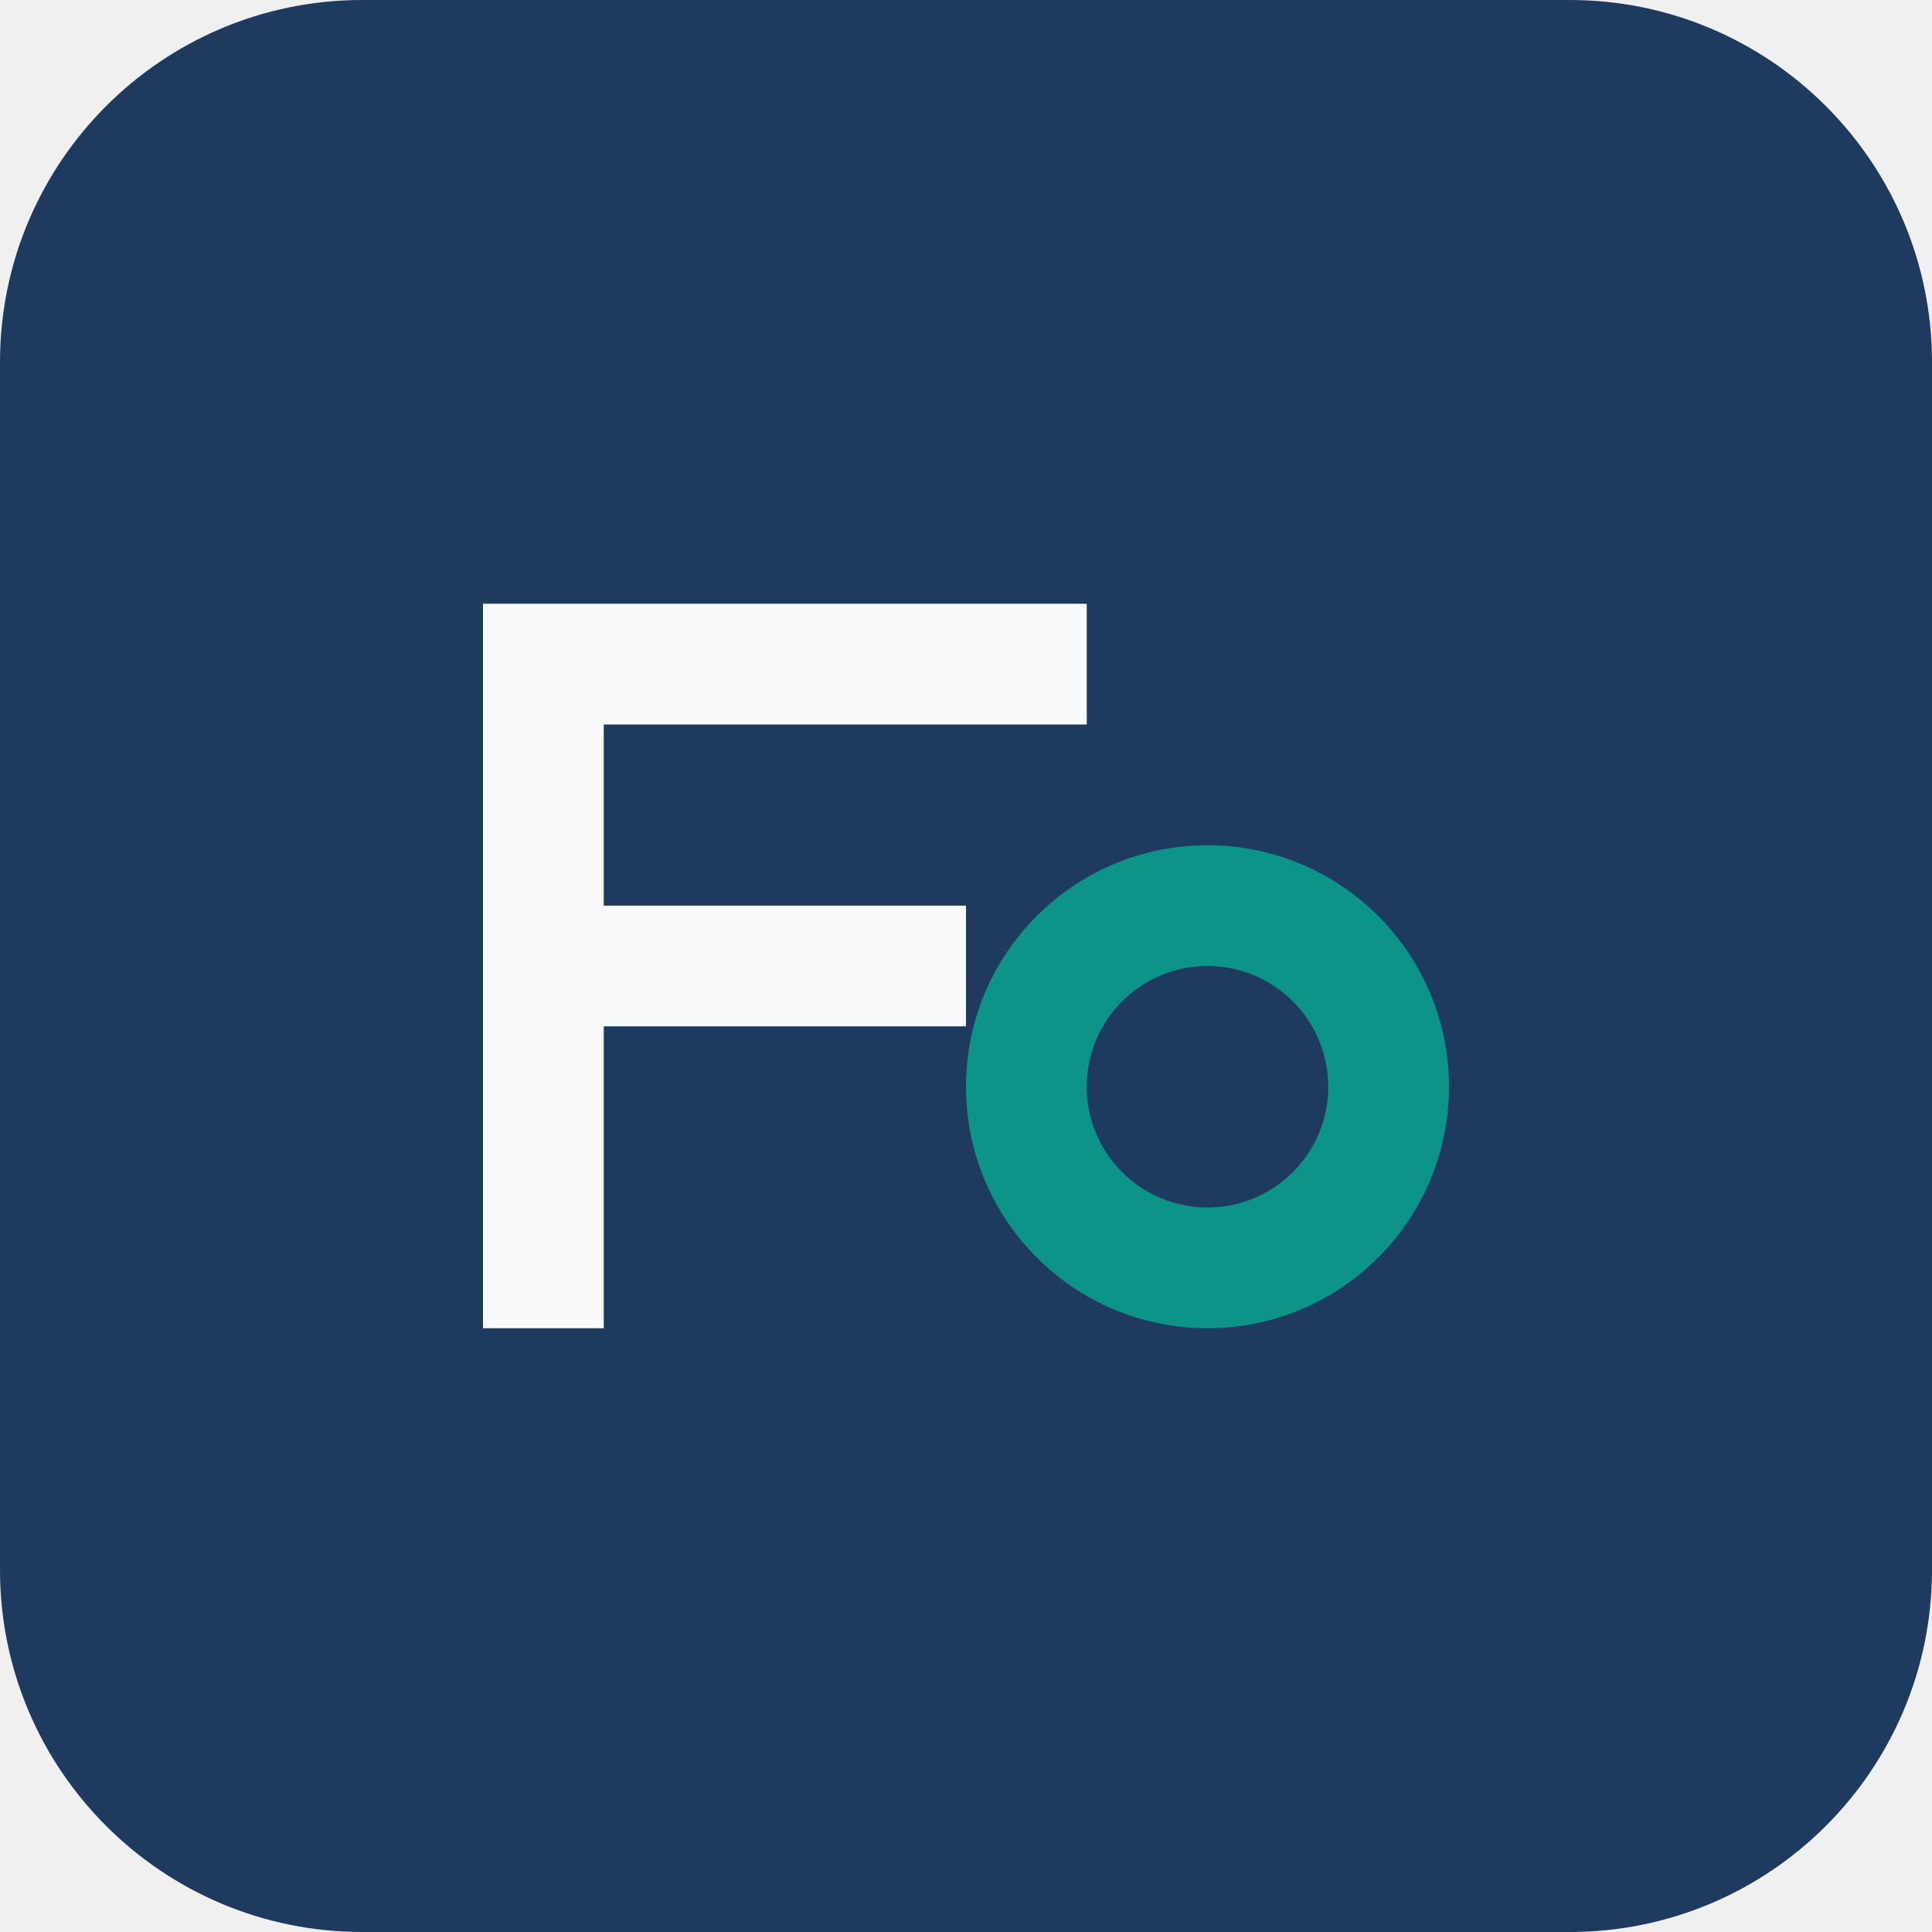
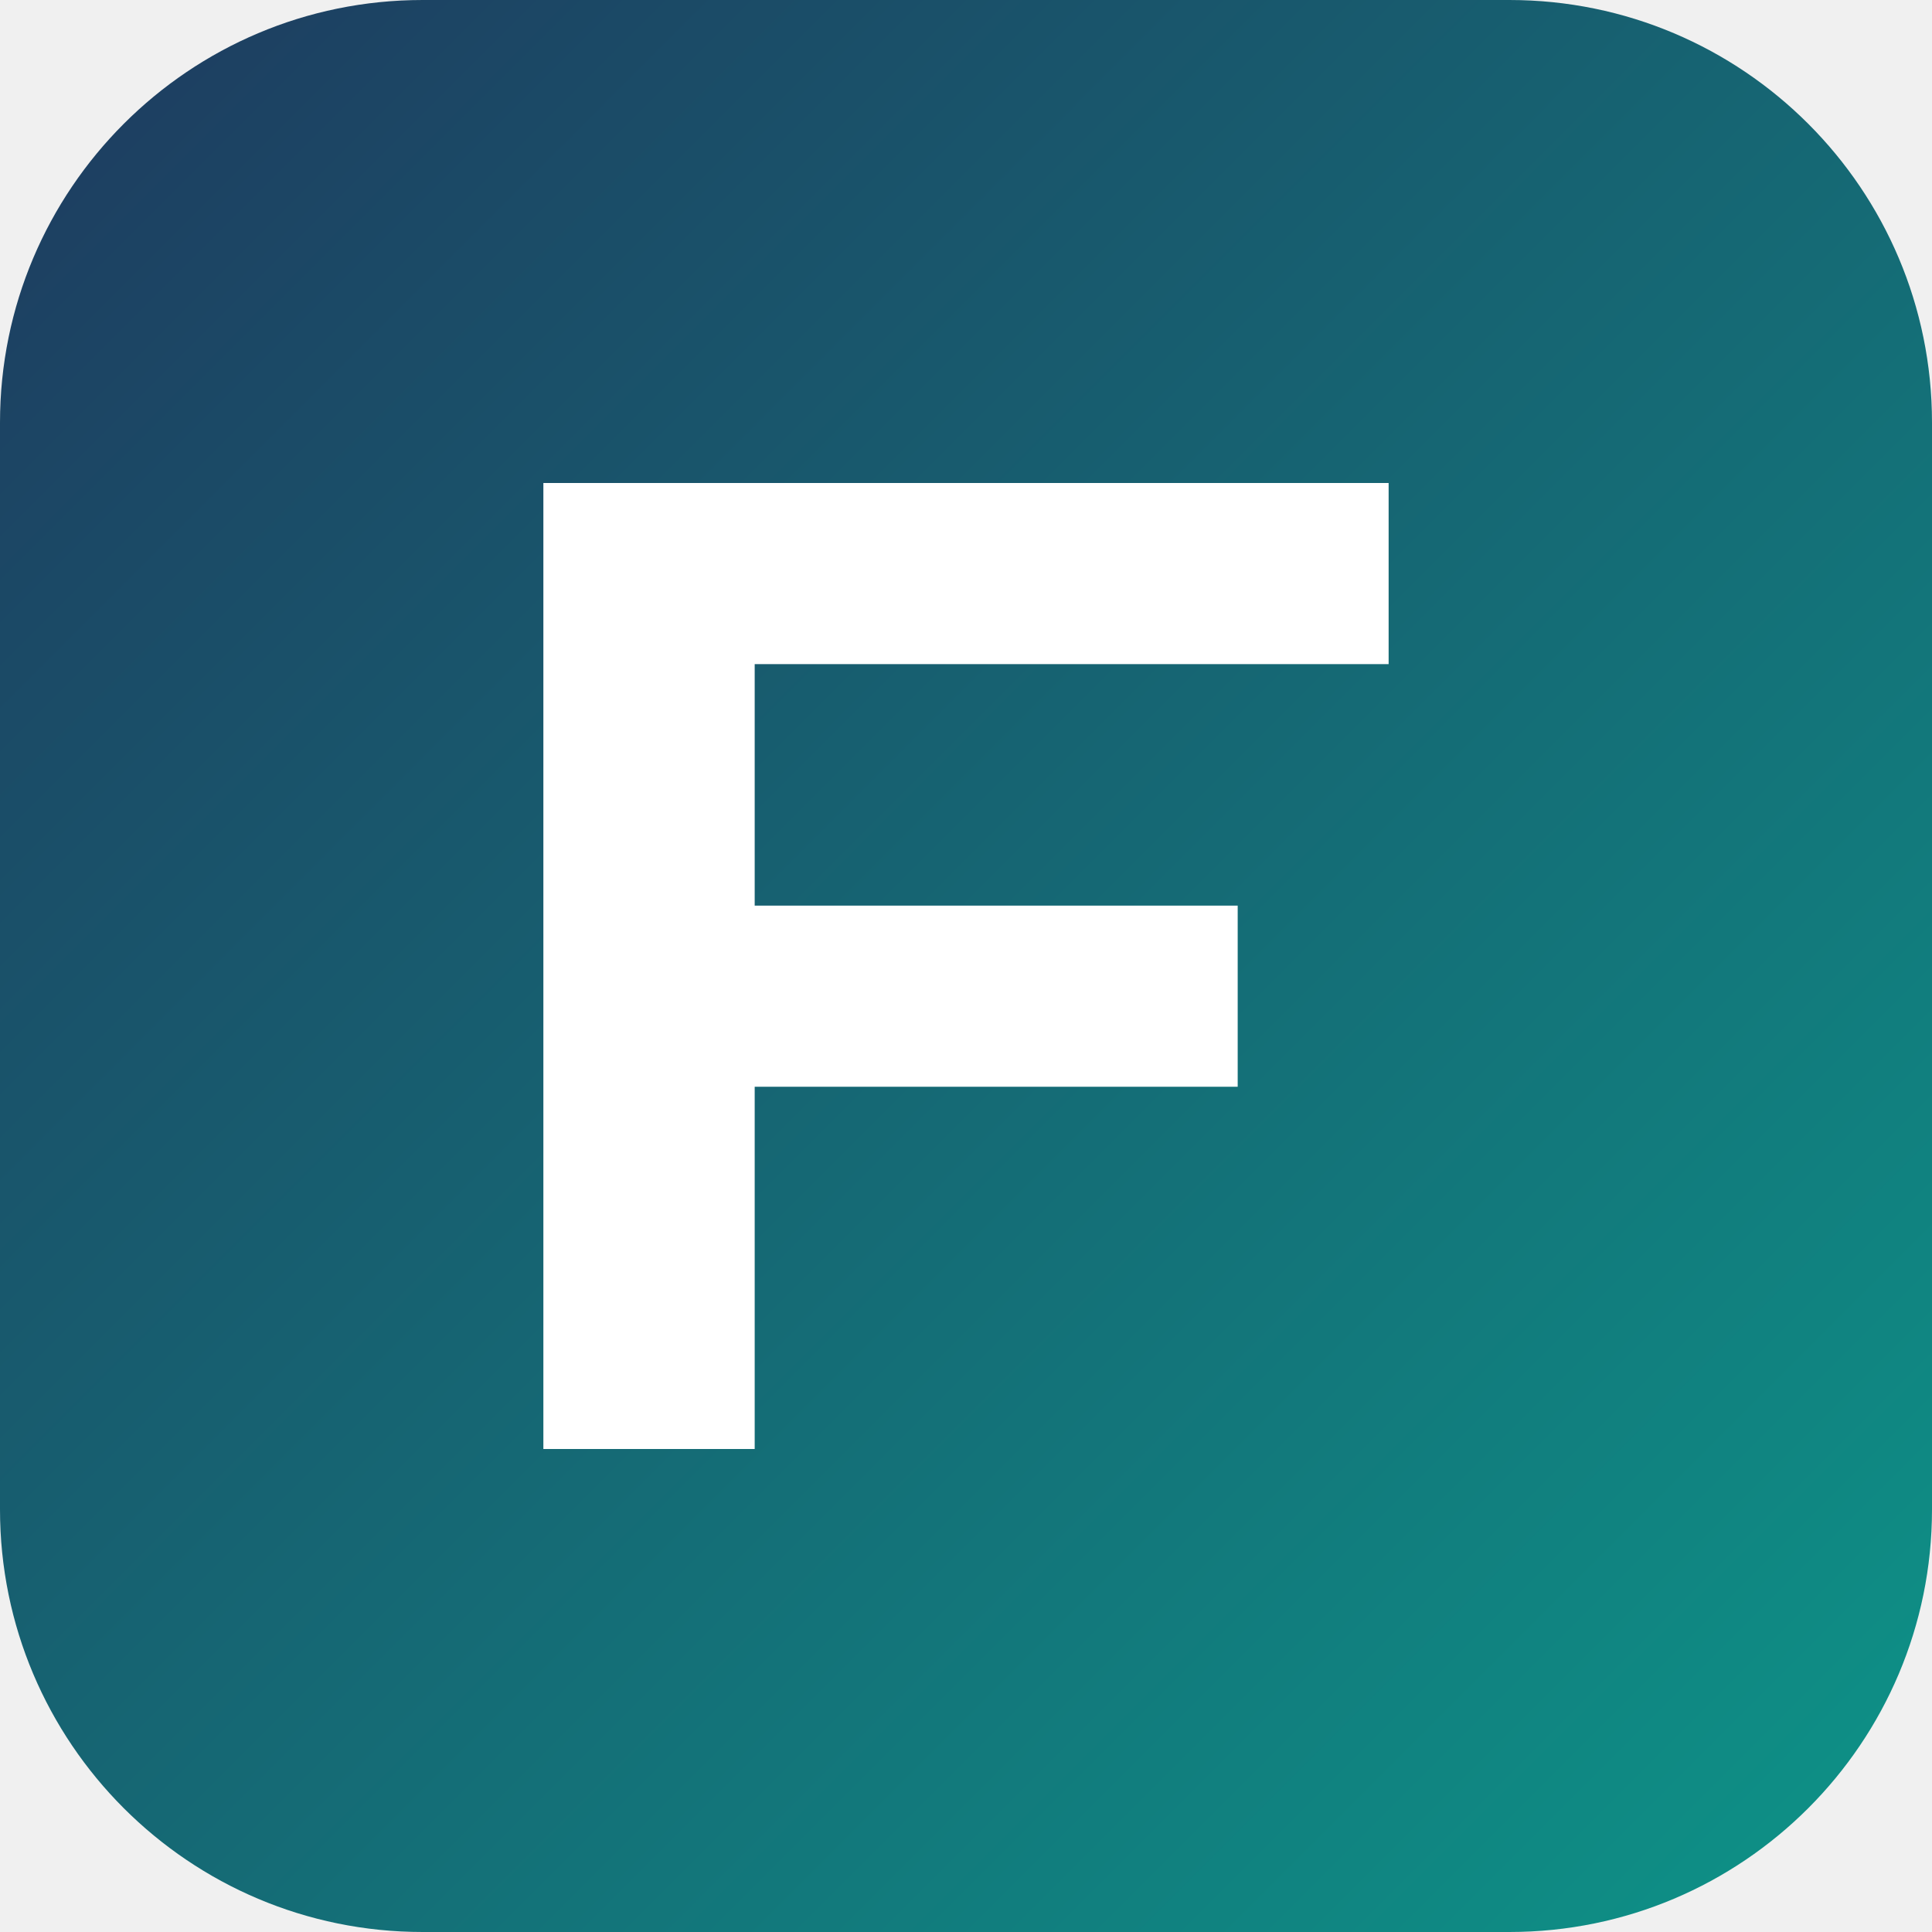
<svg xmlns="http://www.w3.org/2000/svg" viewBox="0 0 32 32" fill="none">
-   <rect width="32" height="32" rx="6" fill="#1E3A5F" />
-   <path d="M8 10h10v2H10v3h6v2h-6v5H8V10z" fill="#F8FAFC" />
-   <circle cx="20" cy="18" r="4" fill="#0D9488" />
-   <circle cx="20" cy="18" r="2" fill="#1E3A5F" />
+   <defs>
+     <linearGradient id="logoGrad" x1="0" y1="0" x2="32" y2="32" gradientUnits="userSpaceOnUse">
+       <stop offset="0%" stop-color="#1E3A5F" />
+       <stop offset="100%" stop-color="#0D9488" />
+     </linearGradient>
+   </defs>
+   <rect width="32" height="32" rx="7" fill="url(#logoGrad)" />
+   <path d="M9 8h14v3H12.5v4h8v3h-8v6H9V8z" fill="white" />
</svg>
